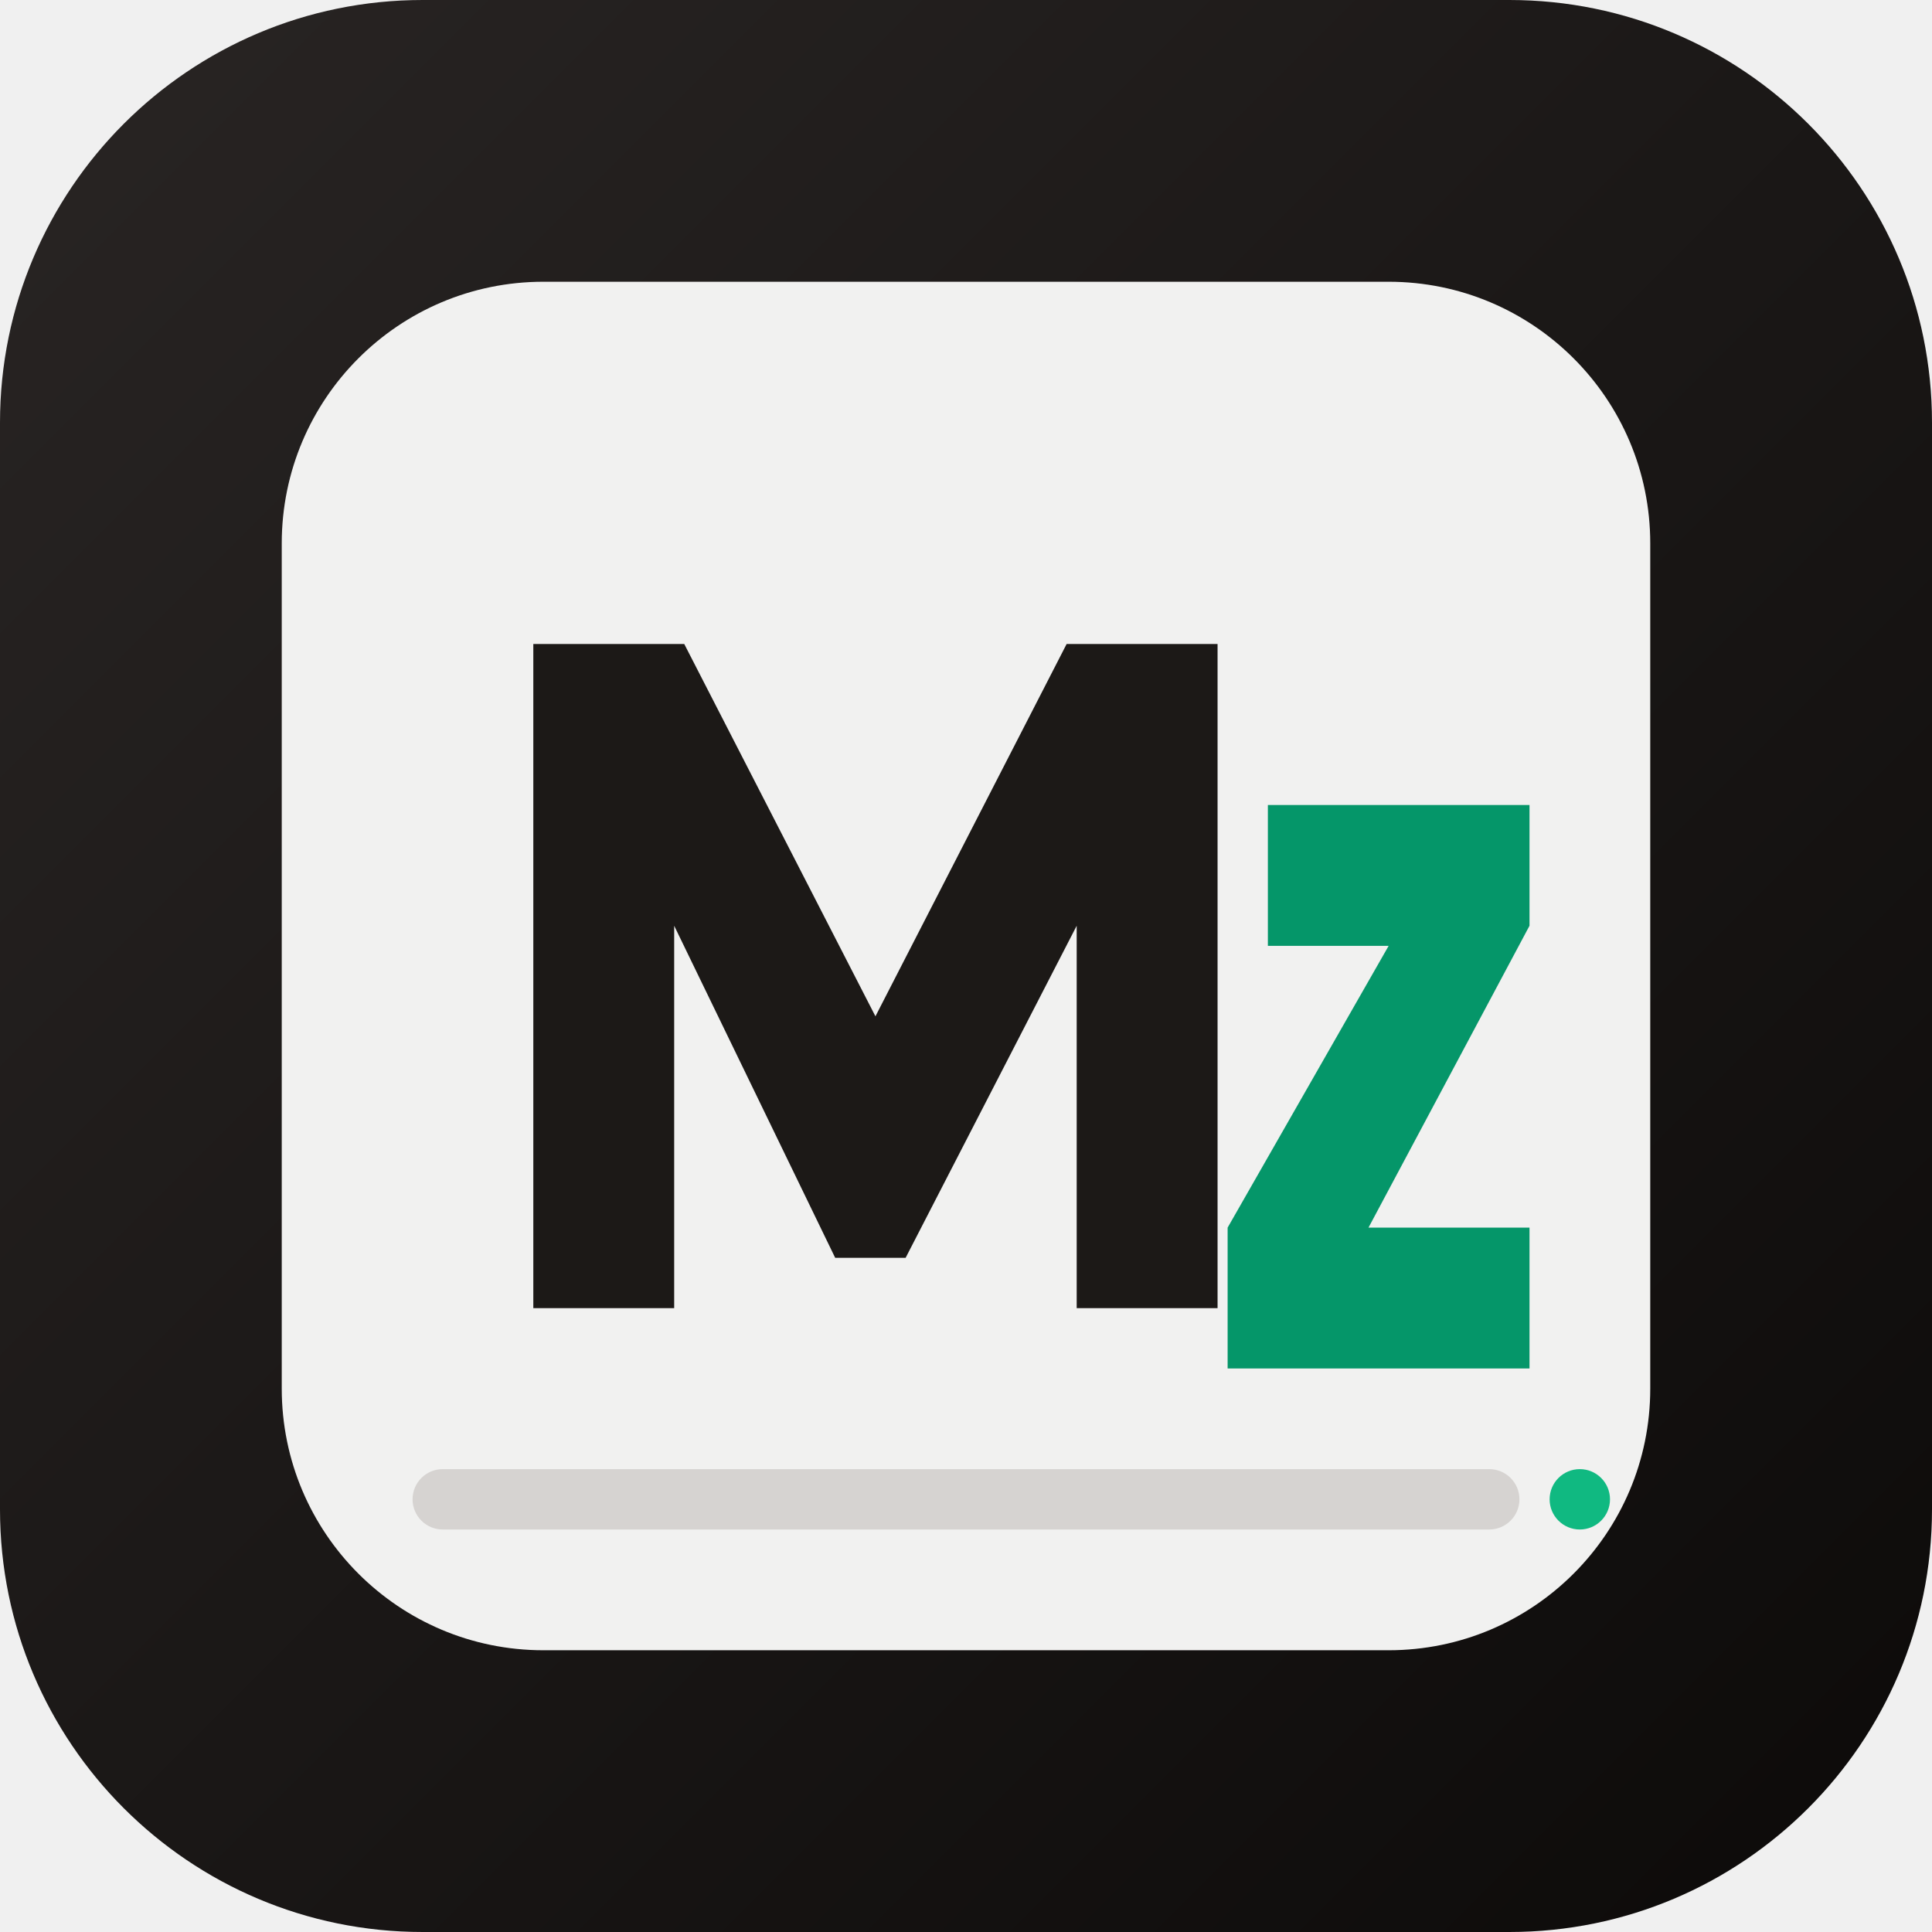
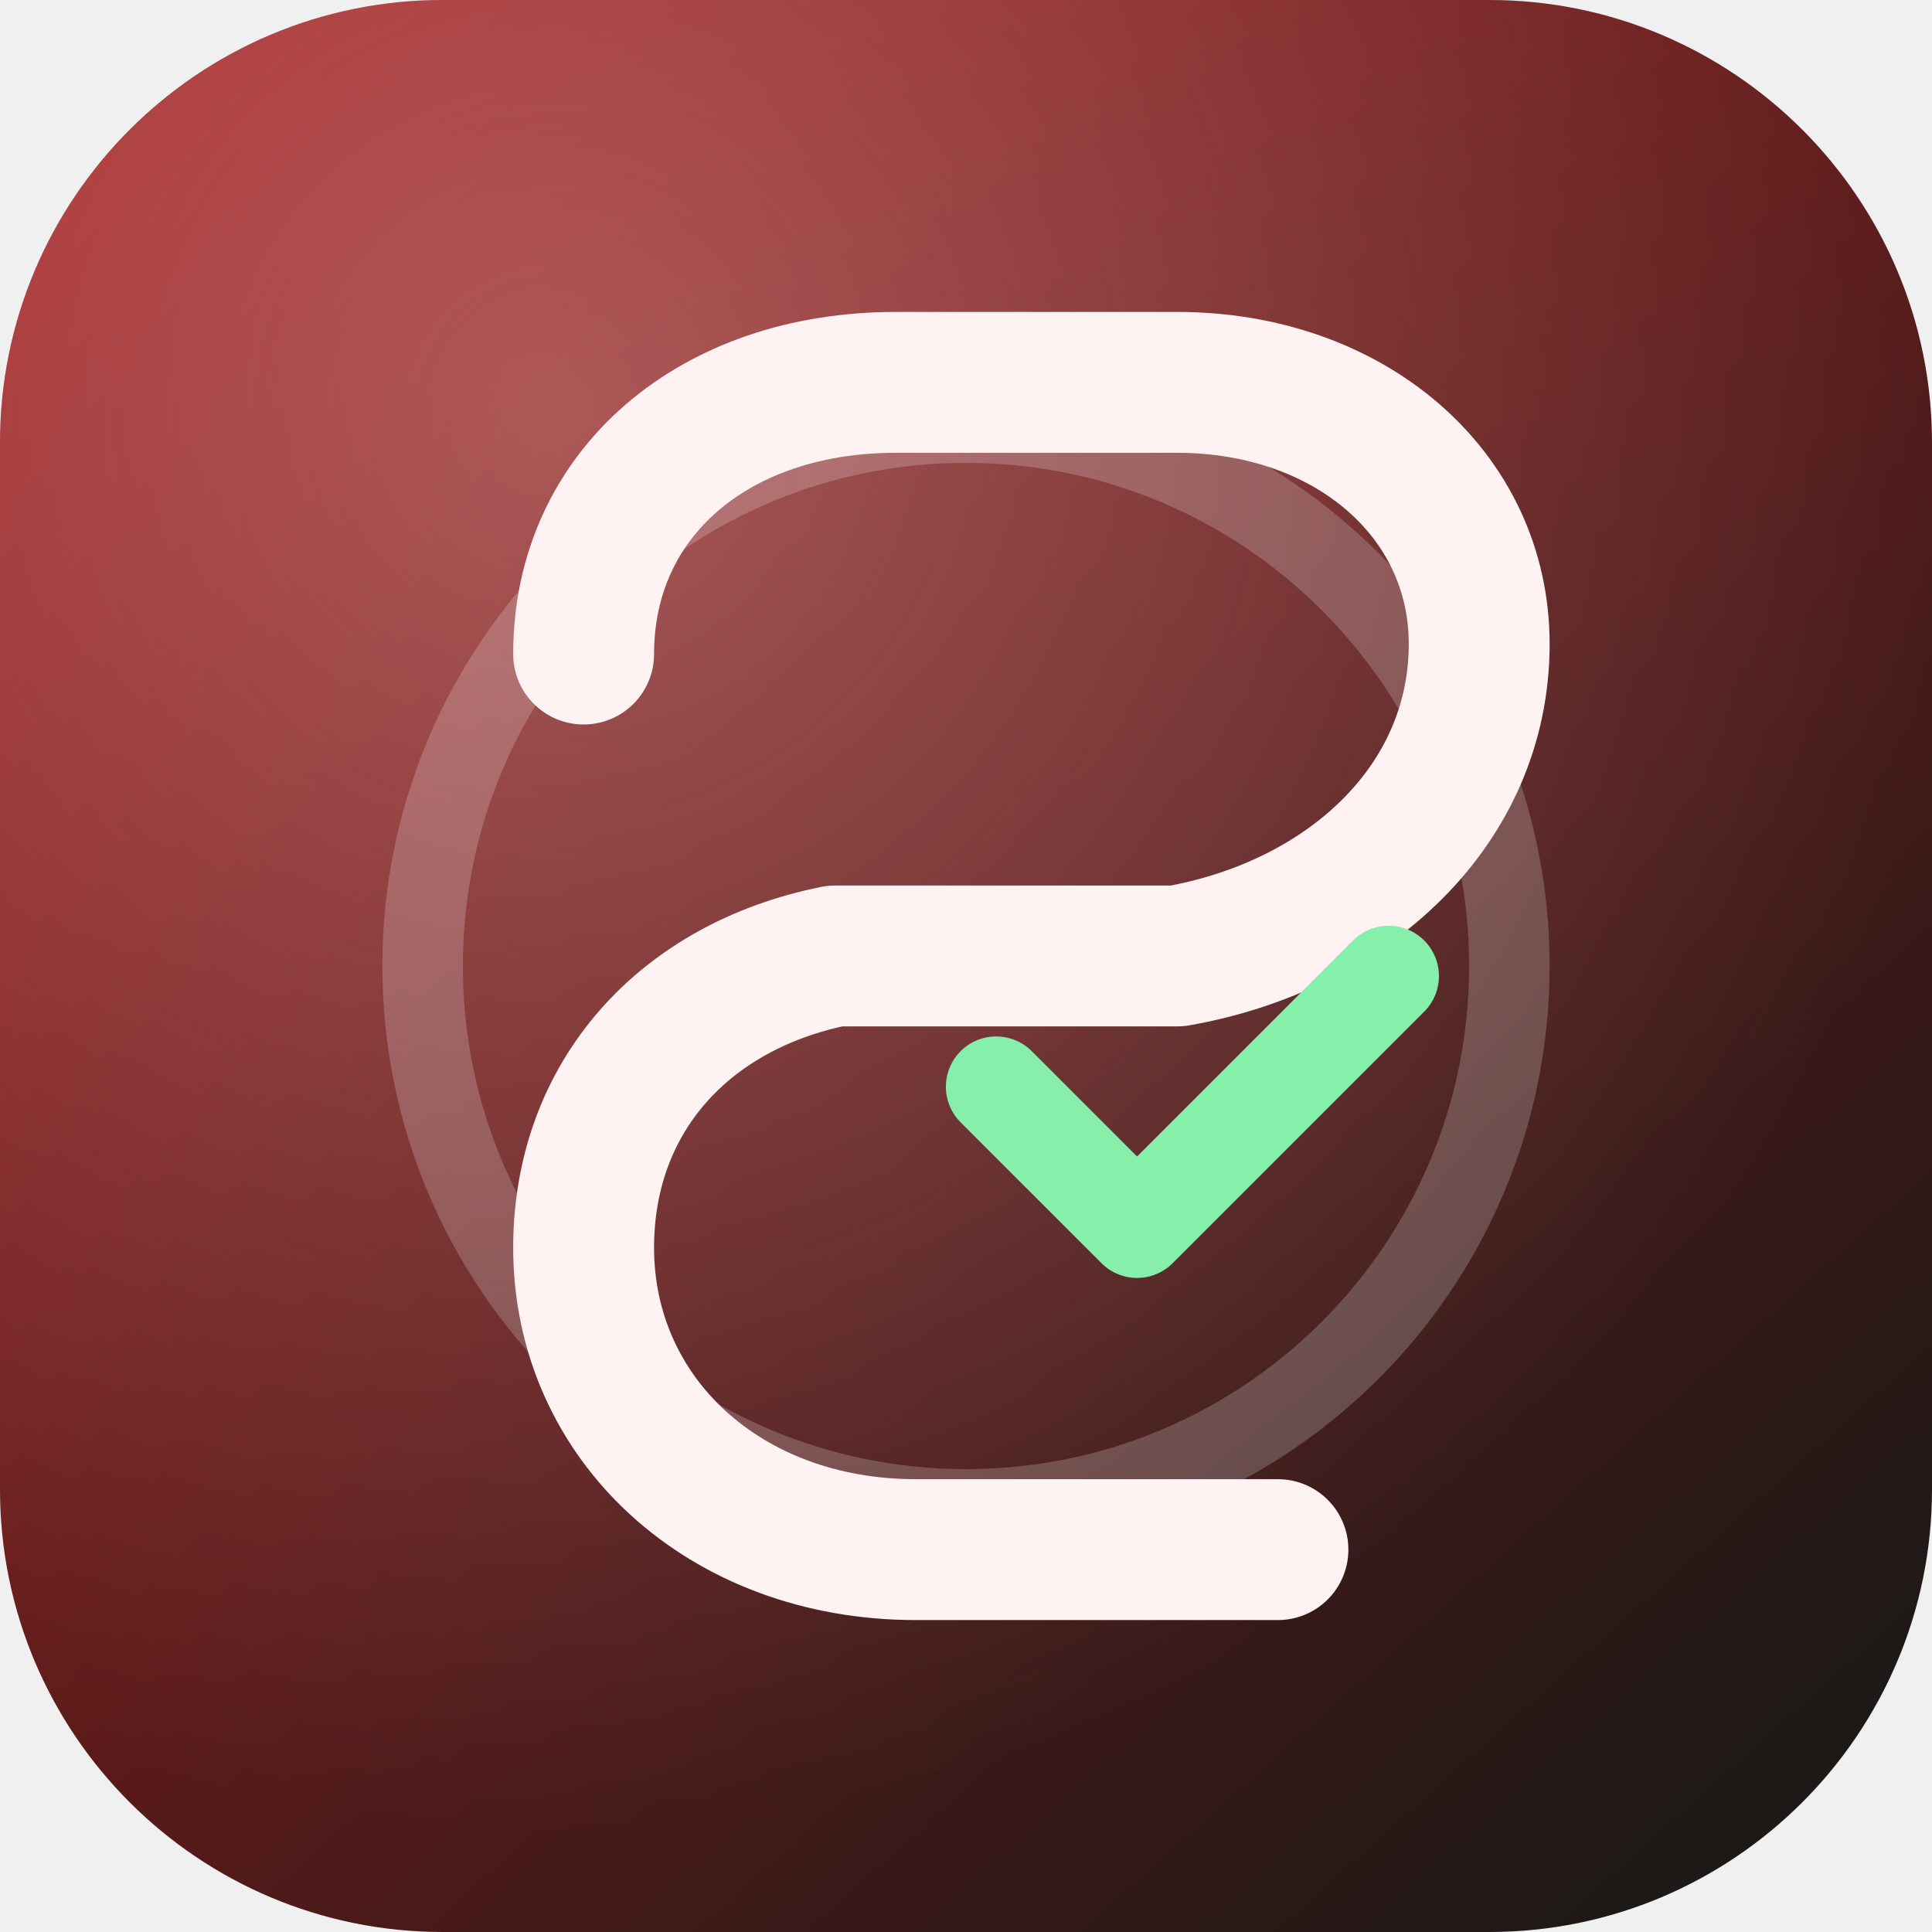
- <svg xmlns="http://www.w3.org/2000/svg" viewBox="0 0 192 192" role="img" aria-label="SelfOS icon">
+ <svg xmlns="http://www.w3.org/2000/svg" viewBox="0 0 192 192" role="img" aria-label="SelfOS PWA icon">
  <defs>
-     <linearGradient id="bg" x1="0" y1="0" x2="1" y2="1">
-       <stop offset="0%" stop-color="#292524" />
-       <stop offset="100%" stop-color="#0c0a09" />
+     <linearGradient id="selfosBg192" x1="20" y1="12" x2="172" y2="182" gradientUnits="userSpaceOnUse">
+       <stop offset="0" stop-color="#991b1b" />
+       <stop offset="1" stop-color="#1c1917" />
    </linearGradient>
+     <radialGradient id="selfosGlow192" cx="0" cy="0" r="1" gradientUnits="userSpaceOnUse" gradientTransform="translate(54 40) rotate(38) scale(144)">
+       <stop offset="0" stop-color="#fecaca" stop-opacity="0.35" />
+       <stop offset="1" stop-color="#fecaca" stop-opacity="0" />
+     </radialGradient>
  </defs>
-   <rect width="192" height="192" rx="42" fill="url(#bg)" />
-   <rect x="28" y="28" width="136" height="136" rx="26" fill="#fafaf9" opacity="0.96" />
-   <path d="M53 130V64h15l19 37 19-37h15v66h-14V92l-17 33h-7L67 92v38H53z" fill="#1c1917" />
-   <path d="M122 122l16-28h-12V80h26v12l-16 30h16v14h-30v-14z" fill="#059669" />
-   <rect x="41" y="146" width="110" height="6" rx="3" fill="#d6d3d1" />
-   <circle cx="157" cy="149" r="3" fill="#10b981" />
+   <rect width="192" height="192" rx="44" fill="url(#selfosBg192)" />
+   <rect width="192" height="192" rx="44" fill="url(#selfosGlow192)" />
+   <circle cx="96" cy="96" r="54" stroke="#fff" stroke-opacity="0.2" stroke-width="8" fill="none" />
+   <path d="M58 65C58 49 71 38 89 38H117C134 38 147 49 147 64C147 80 134 92 117 95H83C68 98 58 109 58 124C58 141 72 154 91 154H127" fill="none" stroke="#fef2f2" stroke-width="14" stroke-linecap="round" stroke-linejoin="round" />
+   <path d="M99 108L113 122L138 97" fill="none" stroke="#86efac" stroke-width="10" stroke-linecap="round" stroke-linejoin="round" />
</svg>
